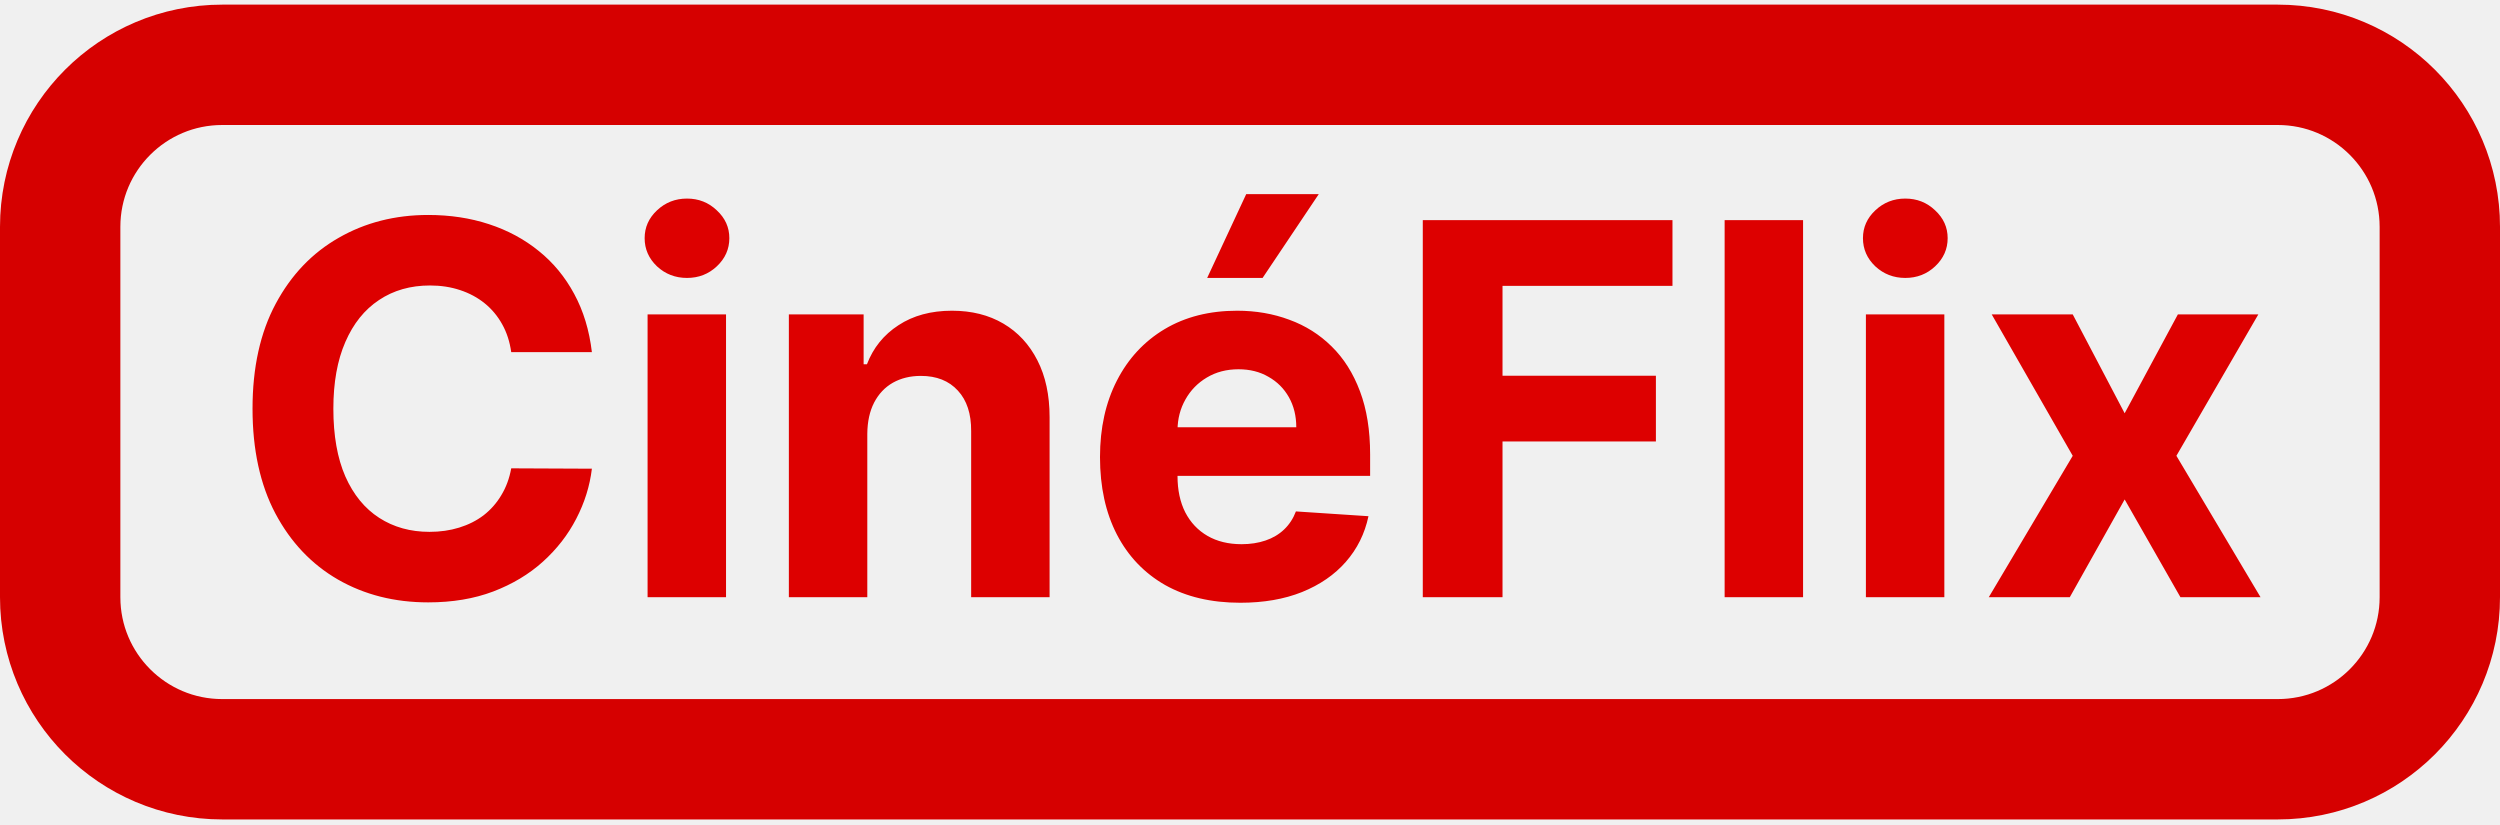
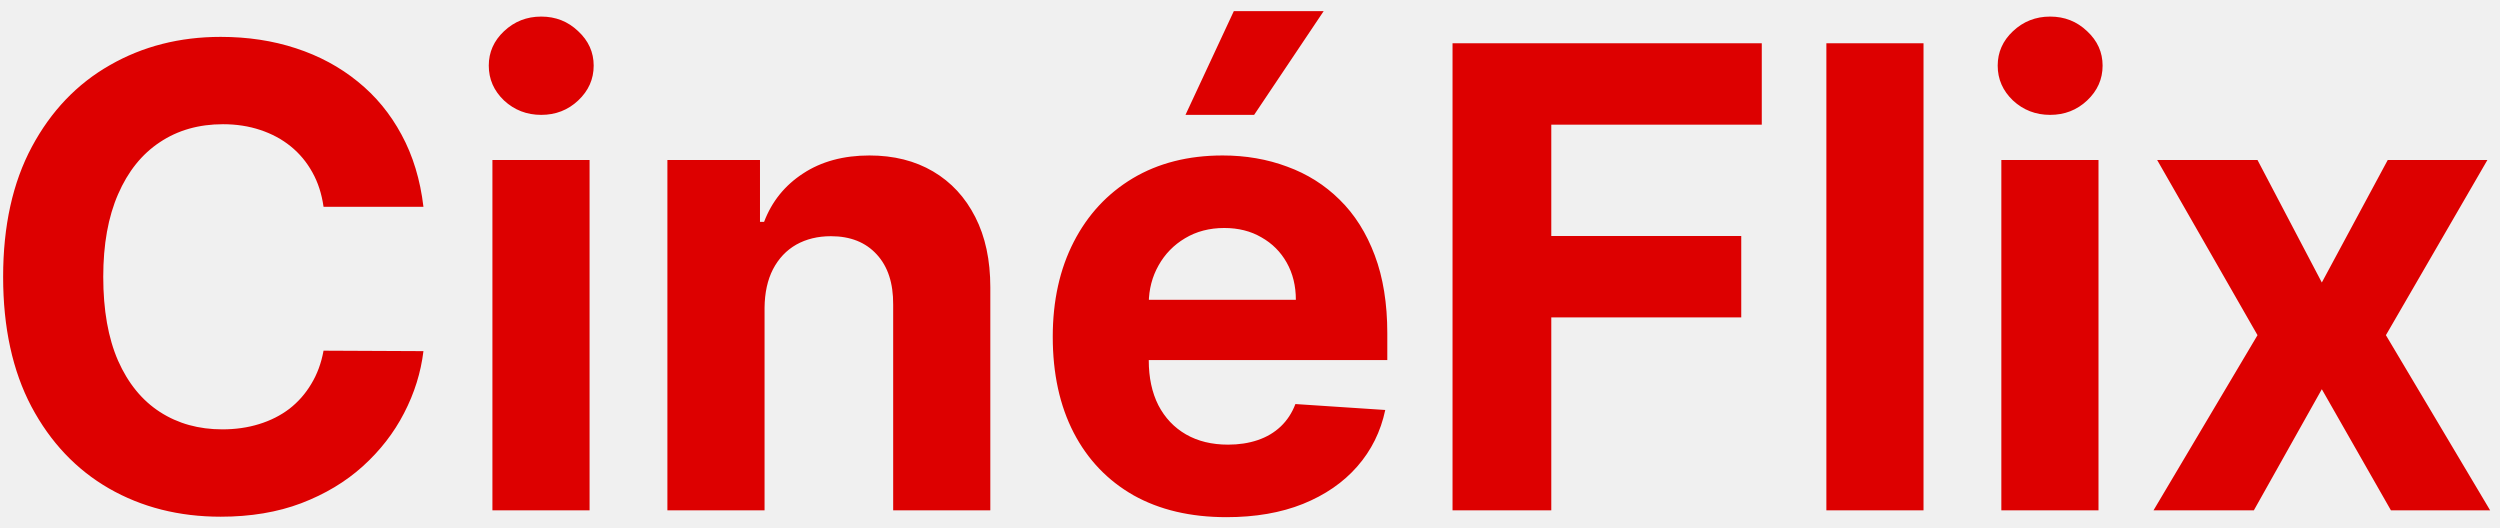
- <svg xmlns="http://www.w3.org/2000/svg" width="270" height="89" viewBox="0 0 270 89" fill="none">
-   <g clip-path="url(#clip0_9_11)">
-     <path d="M63.924 38.031H55.213C55.054 36.904 54.73 35.903 54.239 35.028C53.748 34.14 53.119 33.385 52.35 32.761C51.581 32.138 50.693 31.661 49.685 31.329C48.691 30.998 47.61 30.832 46.444 30.832C44.336 30.832 42.499 31.356 40.935 32.403C39.371 33.438 38.158 34.949 37.296 36.938C36.434 38.913 36.003 41.312 36.003 44.136C36.003 47.04 36.434 49.479 37.296 51.455C38.171 53.43 39.391 54.921 40.955 55.929C42.519 56.937 44.329 57.44 46.384 57.44C47.537 57.44 48.605 57.288 49.586 56.983C50.58 56.678 51.462 56.234 52.23 55.651C52.999 55.054 53.636 54.331 54.14 53.483C54.657 52.635 55.015 51.667 55.213 50.58L63.924 50.619C63.698 52.489 63.135 54.292 62.233 56.028C61.345 57.752 60.145 59.296 58.634 60.662C57.136 62.014 55.346 63.088 53.265 63.883C51.196 64.666 48.856 65.057 46.245 65.057C42.612 65.057 39.364 64.235 36.5 62.591C33.65 60.947 31.396 58.567 29.739 55.452C28.095 52.336 27.273 48.564 27.273 44.136C27.273 39.695 28.108 35.917 29.779 32.801C31.449 29.686 33.716 27.312 36.58 25.682C39.444 24.038 42.665 23.216 46.245 23.216C48.605 23.216 50.792 23.547 52.807 24.21C54.836 24.873 56.632 25.841 58.196 27.114C59.761 28.373 61.033 29.918 62.015 31.747C63.009 33.577 63.645 35.671 63.924 38.031ZM69.939 64.5V33.955H78.411V64.5H69.939ZM74.195 30.017C72.936 30.017 71.855 29.599 70.954 28.764C70.065 27.916 69.621 26.901 69.621 25.722C69.621 24.555 70.065 23.554 70.954 22.719C71.855 21.87 72.936 21.446 74.195 21.446C75.454 21.446 76.528 21.87 77.416 22.719C78.318 23.554 78.769 24.555 78.769 25.722C78.769 26.901 78.318 27.916 77.416 28.764C76.528 29.599 75.454 30.017 74.195 30.017ZM93.669 46.841V64.5H85.197V33.955H93.271V39.344H93.629C94.305 37.567 95.439 36.162 97.029 35.128C98.62 34.081 100.549 33.557 102.816 33.557C104.938 33.557 106.787 34.021 108.365 34.949C109.942 35.877 111.169 37.203 112.044 38.926C112.919 40.636 113.356 42.678 113.356 45.051V64.5H104.885V46.562C104.898 44.693 104.421 43.235 103.453 42.188C102.485 41.127 101.153 40.597 99.456 40.597C98.316 40.597 97.308 40.842 96.433 41.332C95.571 41.823 94.895 42.539 94.404 43.48C93.927 44.408 93.682 45.528 93.669 46.841ZM133.953 65.097C130.811 65.097 128.107 64.46 125.84 63.188C123.586 61.901 121.849 60.085 120.63 57.739C119.41 55.379 118.8 52.588 118.8 49.367C118.8 46.224 119.41 43.467 120.63 41.094C121.849 38.721 123.566 36.871 125.78 35.545C128.007 34.22 130.619 33.557 133.615 33.557C135.631 33.557 137.507 33.882 139.243 34.531C140.993 35.168 142.518 36.129 143.817 37.415C145.13 38.701 146.15 40.318 146.88 42.267C147.609 44.203 147.973 46.47 147.973 49.068V51.395H122.181V46.145H139.999C139.999 44.925 139.734 43.845 139.203 42.903C138.673 41.962 137.937 41.226 136.996 40.696C136.068 40.153 134.988 39.881 133.755 39.881C132.469 39.881 131.328 40.179 130.334 40.776C129.353 41.359 128.584 42.148 128.027 43.142C127.471 44.123 127.185 45.217 127.172 46.423V51.415C127.172 52.926 127.451 54.232 128.007 55.332C128.578 56.433 129.38 57.281 130.414 57.878C131.448 58.474 132.674 58.773 134.093 58.773C135.034 58.773 135.896 58.64 136.678 58.375C137.46 58.11 138.13 57.712 138.686 57.182C139.243 56.651 139.667 56.002 139.959 55.233L147.794 55.75C147.397 57.633 146.581 59.276 145.348 60.682C144.129 62.074 142.551 63.161 140.615 63.943C138.693 64.712 136.472 65.097 133.953 65.097ZM130.374 30.017L134.59 20.969H142.425L136.36 30.017H130.374ZM153.661 64.5V23.773H180.627V30.872H162.272V40.577H178.837V47.676H162.272V64.5H153.661ZM194.731 23.773V64.5H186.26V23.773H194.731ZM201.517 64.5V33.955H209.989V64.5H201.517ZM205.773 30.017C204.514 30.017 203.433 29.599 202.532 28.764C201.643 27.916 201.199 26.901 201.199 25.722C201.199 24.555 201.643 23.554 202.532 22.719C203.433 21.87 204.514 21.446 205.773 21.446C207.033 21.446 208.106 21.87 208.995 22.719C209.896 23.554 210.347 24.555 210.347 25.722C210.347 26.901 209.896 27.916 208.995 28.764C208.106 29.599 207.033 30.017 205.773 30.017ZM223.855 33.955L229.463 44.633L235.21 33.955H243.9L235.051 49.227L244.139 64.5H235.488L229.463 53.94L223.537 64.5H214.787L223.855 49.227L215.105 33.955H223.855Z" fill="#DD0000" />
-   </g>
-   <rect x="6.5" y="7" width="257" height="75" rx="17.5" stroke="#D60000" stroke-width="13" />
-   <defs>
-     <clipPath id="clip0_9_11">
-       <rect x="13" y="13.5" width="244" height="62" rx="11" fill="white" />
-     </clipPath>
-   </defs>
+ <svg xmlns="http://www.w3.org/2000/svg" width="218" height="46" viewBox="0 0 218 46" fill="none">
+   <path d="M36.924 18.031H28.213C28.054 16.904 27.73 15.903 27.239 15.028C26.748 14.14 26.119 13.384 25.35 12.761C24.581 12.138 23.693 11.661 22.685 11.329C21.691 10.998 20.61 10.832 19.444 10.832C17.336 10.832 15.499 11.356 13.935 12.403C12.371 13.438 11.158 14.949 10.296 16.938C9.434 18.913 9.003 21.312 9.003 24.136C9.003 27.04 9.434 29.479 10.296 31.454C11.171 33.43 12.39 34.921 13.955 35.929C15.519 36.937 17.329 37.44 19.384 37.44C20.537 37.44 21.605 37.288 22.586 36.983C23.58 36.678 24.462 36.234 25.23 35.651C25.999 35.054 26.636 34.331 27.14 33.483C27.657 32.635 28.015 31.667 28.213 30.579L36.924 30.619C36.698 32.489 36.135 34.292 35.233 36.028C34.345 37.752 33.145 39.296 31.634 40.662C30.136 42.014 28.346 43.088 26.265 43.883C24.196 44.666 21.856 45.057 19.245 45.057C15.612 45.057 12.364 44.235 9.5 42.591C6.65 40.947 4.396 38.567 2.739 35.452C1.095 32.336 0.273 28.564 0.273 24.136C0.273 19.695 1.108 15.917 2.779 12.801C4.449 9.686 6.716 7.312 9.58 5.682C12.444 4.038 15.665 3.216 19.245 3.216C21.605 3.216 23.792 3.547 25.807 4.21C27.836 4.873 29.632 5.841 31.196 7.114C32.761 8.373 34.033 9.918 35.015 11.747C36.009 13.577 36.645 15.671 36.924 18.031ZM42.939 44.5V13.954H51.411V44.5H42.939ZM47.195 10.017C45.935 10.017 44.855 9.599 43.953 8.764C43.065 7.916 42.621 6.902 42.621 5.722C42.621 4.555 43.065 3.554 43.953 2.719C44.855 1.87 45.935 1.446 47.195 1.446C48.454 1.446 49.528 1.87 50.416 2.719C51.318 3.554 51.769 4.555 51.769 5.722C51.769 6.902 51.318 7.916 50.416 8.764C49.528 9.599 48.454 10.017 47.195 10.017ZM66.669 26.841V44.5H58.197V13.954H66.271V19.344H66.629C67.305 17.567 68.439 16.162 70.029 15.128C71.62 14.081 73.549 13.557 75.816 13.557C77.938 13.557 79.787 14.021 81.365 14.949C82.942 15.877 84.169 17.203 85.044 18.926C85.919 20.636 86.356 22.678 86.356 25.051V44.5H77.885V26.562C77.898 24.693 77.421 23.235 76.453 22.188C75.485 21.127 74.153 20.597 72.456 20.597C71.316 20.597 70.308 20.842 69.433 21.332C68.571 21.823 67.895 22.539 67.404 23.48C66.927 24.408 66.682 25.528 66.669 26.841ZM106.953 45.097C103.811 45.097 101.107 44.46 98.84 43.188C96.586 41.901 94.849 40.085 93.63 37.739C92.41 35.379 91.8 32.588 91.8 29.366C91.8 26.224 92.41 23.467 93.63 21.094C94.849 18.721 96.566 16.871 98.78 15.546C101.007 14.22 103.619 13.557 106.615 13.557C108.631 13.557 110.507 13.882 112.243 14.531C113.993 15.168 115.518 16.129 116.817 17.415C118.13 18.701 119.15 20.318 119.88 22.267C120.609 24.203 120.973 26.47 120.973 29.068V31.395H95.181V26.145H112.999C112.999 24.925 112.734 23.845 112.203 22.903C111.673 21.962 110.937 21.226 109.996 20.696C109.068 20.152 107.988 19.881 106.755 19.881C105.469 19.881 104.328 20.179 103.334 20.776C102.353 21.359 101.584 22.148 101.027 23.142C100.471 24.123 100.185 25.217 100.172 26.423V31.415C100.172 32.926 100.451 34.232 101.007 35.332C101.578 36.433 102.38 37.281 103.414 37.878C104.448 38.474 105.674 38.773 107.093 38.773C108.034 38.773 108.896 38.64 109.678 38.375C110.46 38.11 111.13 37.712 111.686 37.182C112.243 36.651 112.667 36.002 112.959 35.233L120.794 35.75C120.397 37.633 119.581 39.276 118.348 40.682C117.129 42.074 115.551 43.161 113.615 43.943C111.693 44.712 109.472 45.097 106.953 45.097ZM103.374 10.017L107.59 0.969H115.425L109.36 10.017H103.374ZM126.661 44.5V3.773H153.627V10.872H135.272V20.577H151.837V27.676H135.272V44.5H126.661ZM167.731 3.773V44.5H159.26V3.773H167.731ZM174.517 44.5V13.954H182.989V44.5H174.517ZM178.773 10.017C177.514 10.017 176.433 9.599 175.532 8.764C174.643 7.916 174.199 6.902 174.199 5.722C174.199 4.555 174.643 3.554 175.532 2.719C176.433 1.87 177.514 1.446 178.773 1.446C180.033 1.446 181.106 1.87 181.995 2.719C182.896 3.554 183.347 4.555 183.347 5.722C183.347 6.902 182.896 7.916 181.995 8.764C181.106 9.599 180.033 10.017 178.773 10.017ZM196.855 13.954L202.463 24.634L208.21 13.954H216.9L208.051 29.227L217.139 44.5H208.488L202.463 33.94L196.537 44.5H187.787L196.855 29.227L188.105 13.954H196.855Z" fill="#DD0000" />
</svg>
